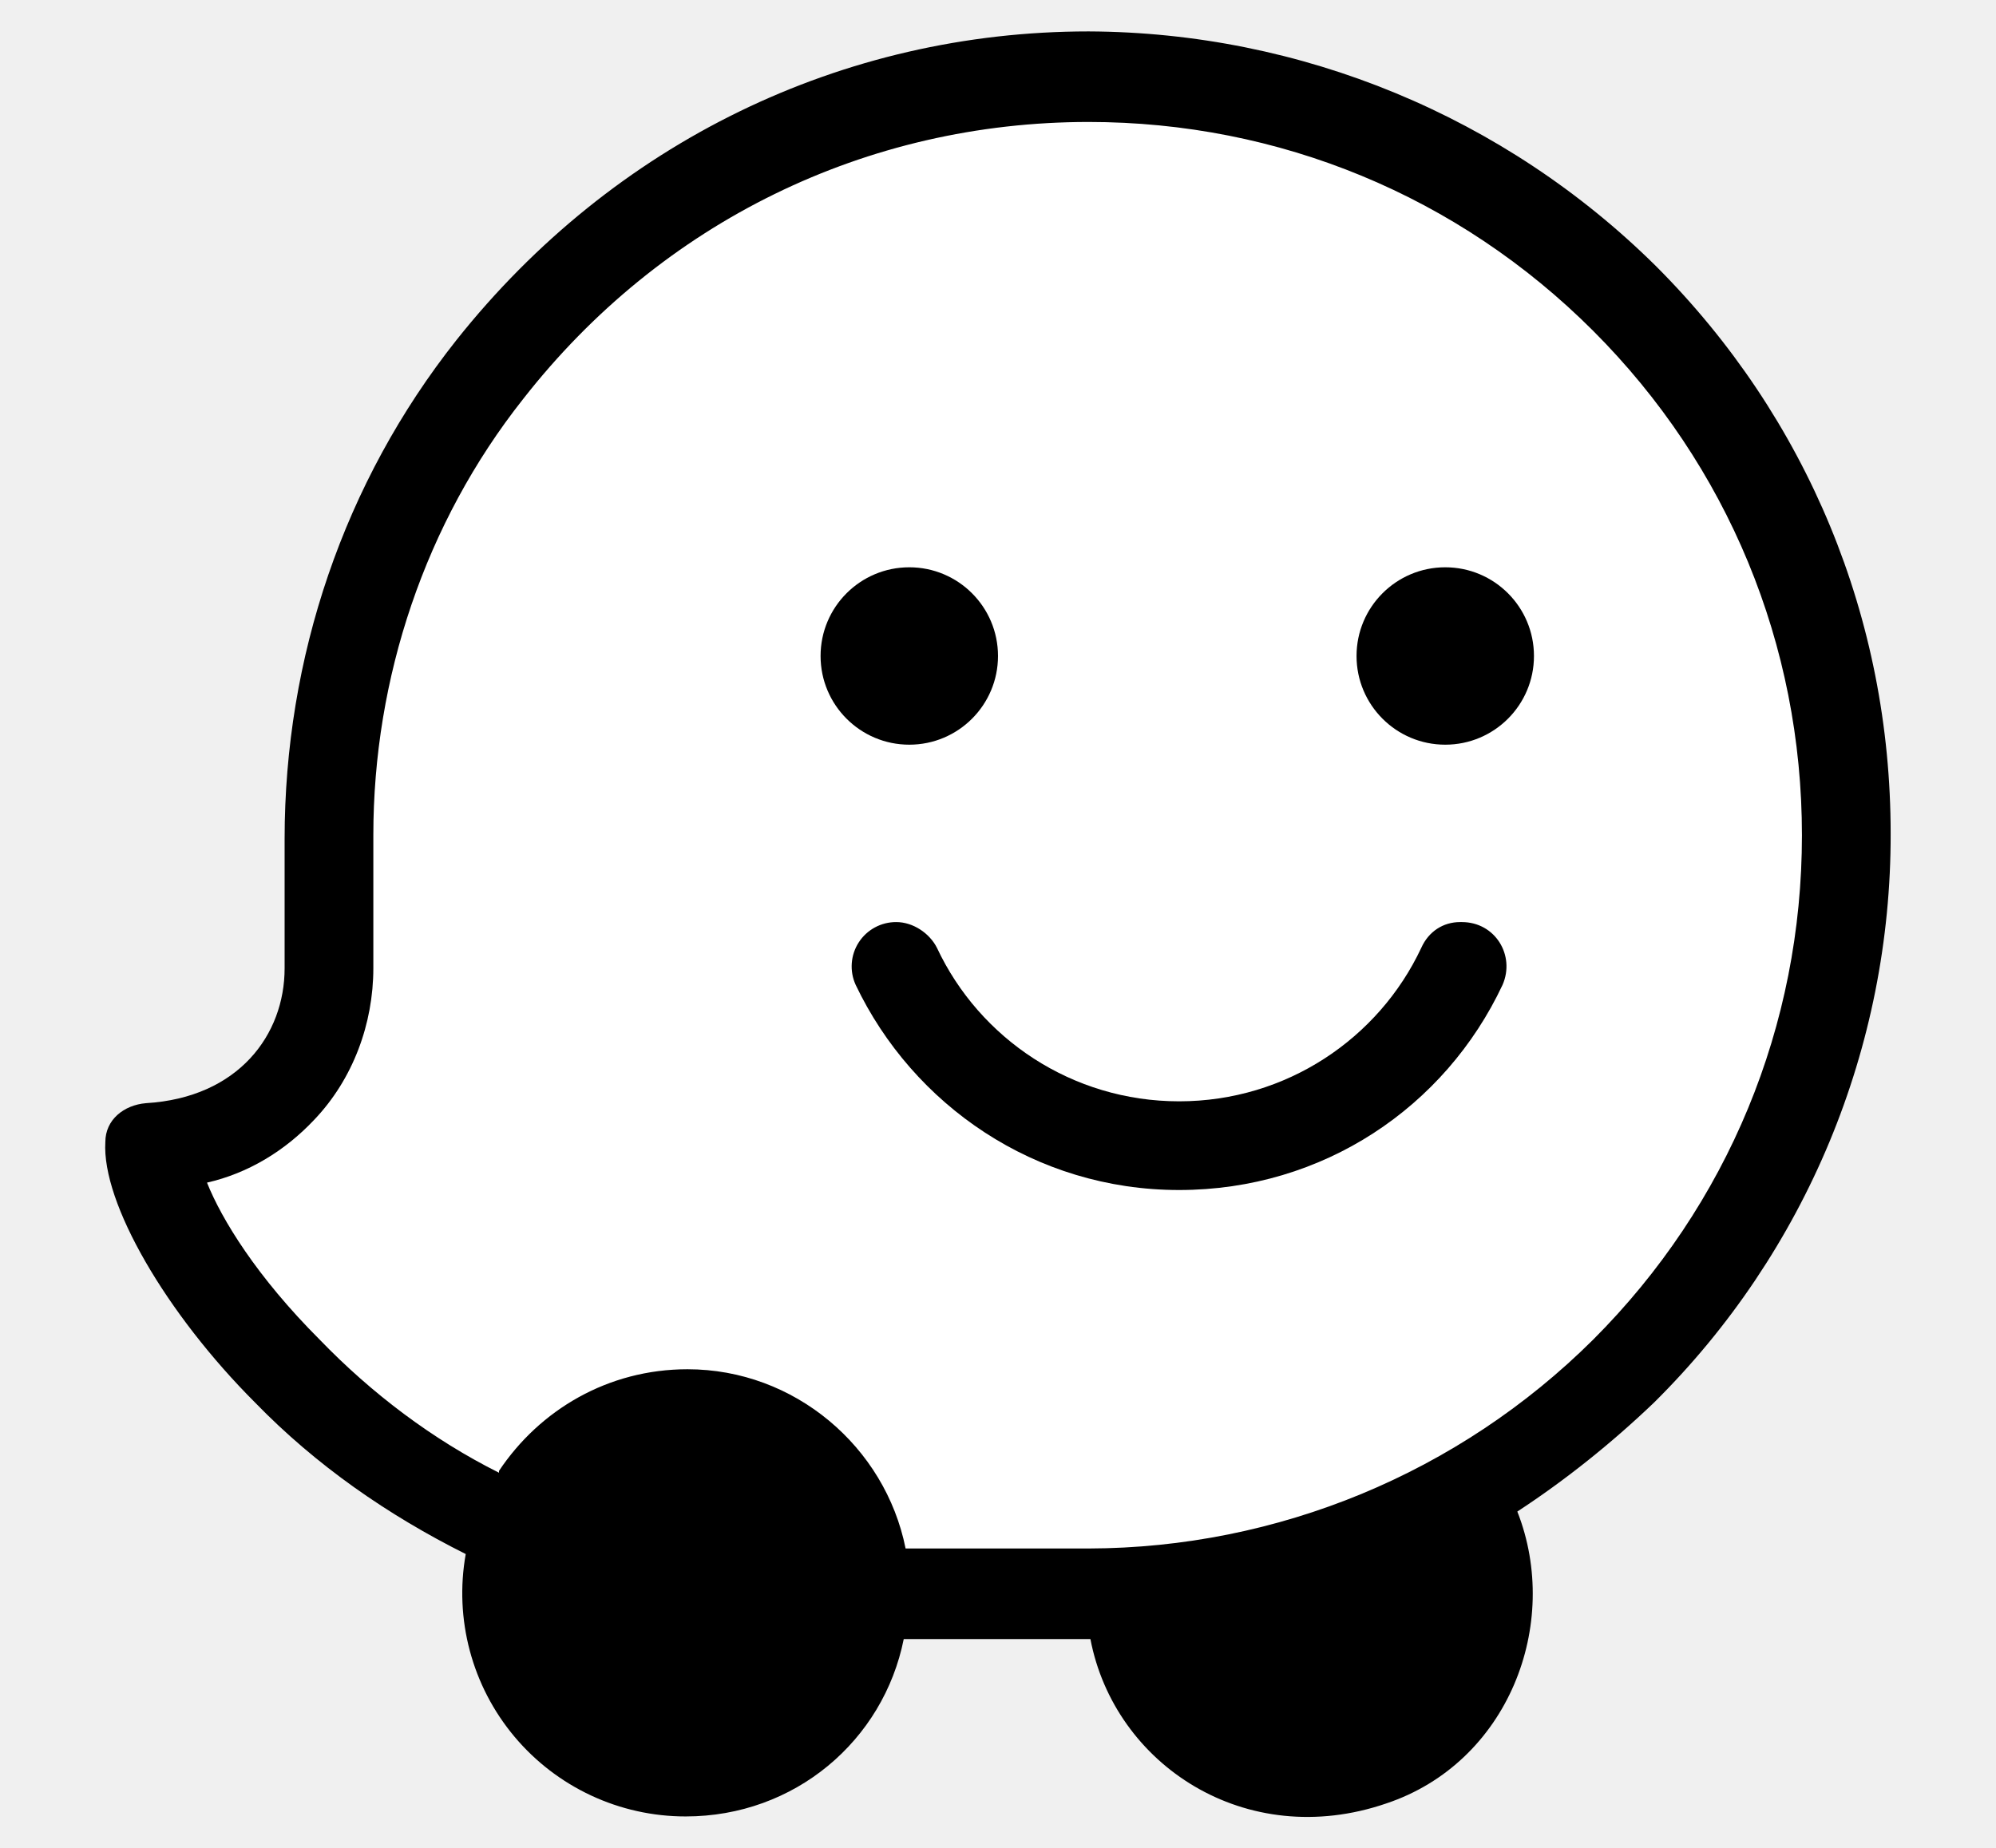
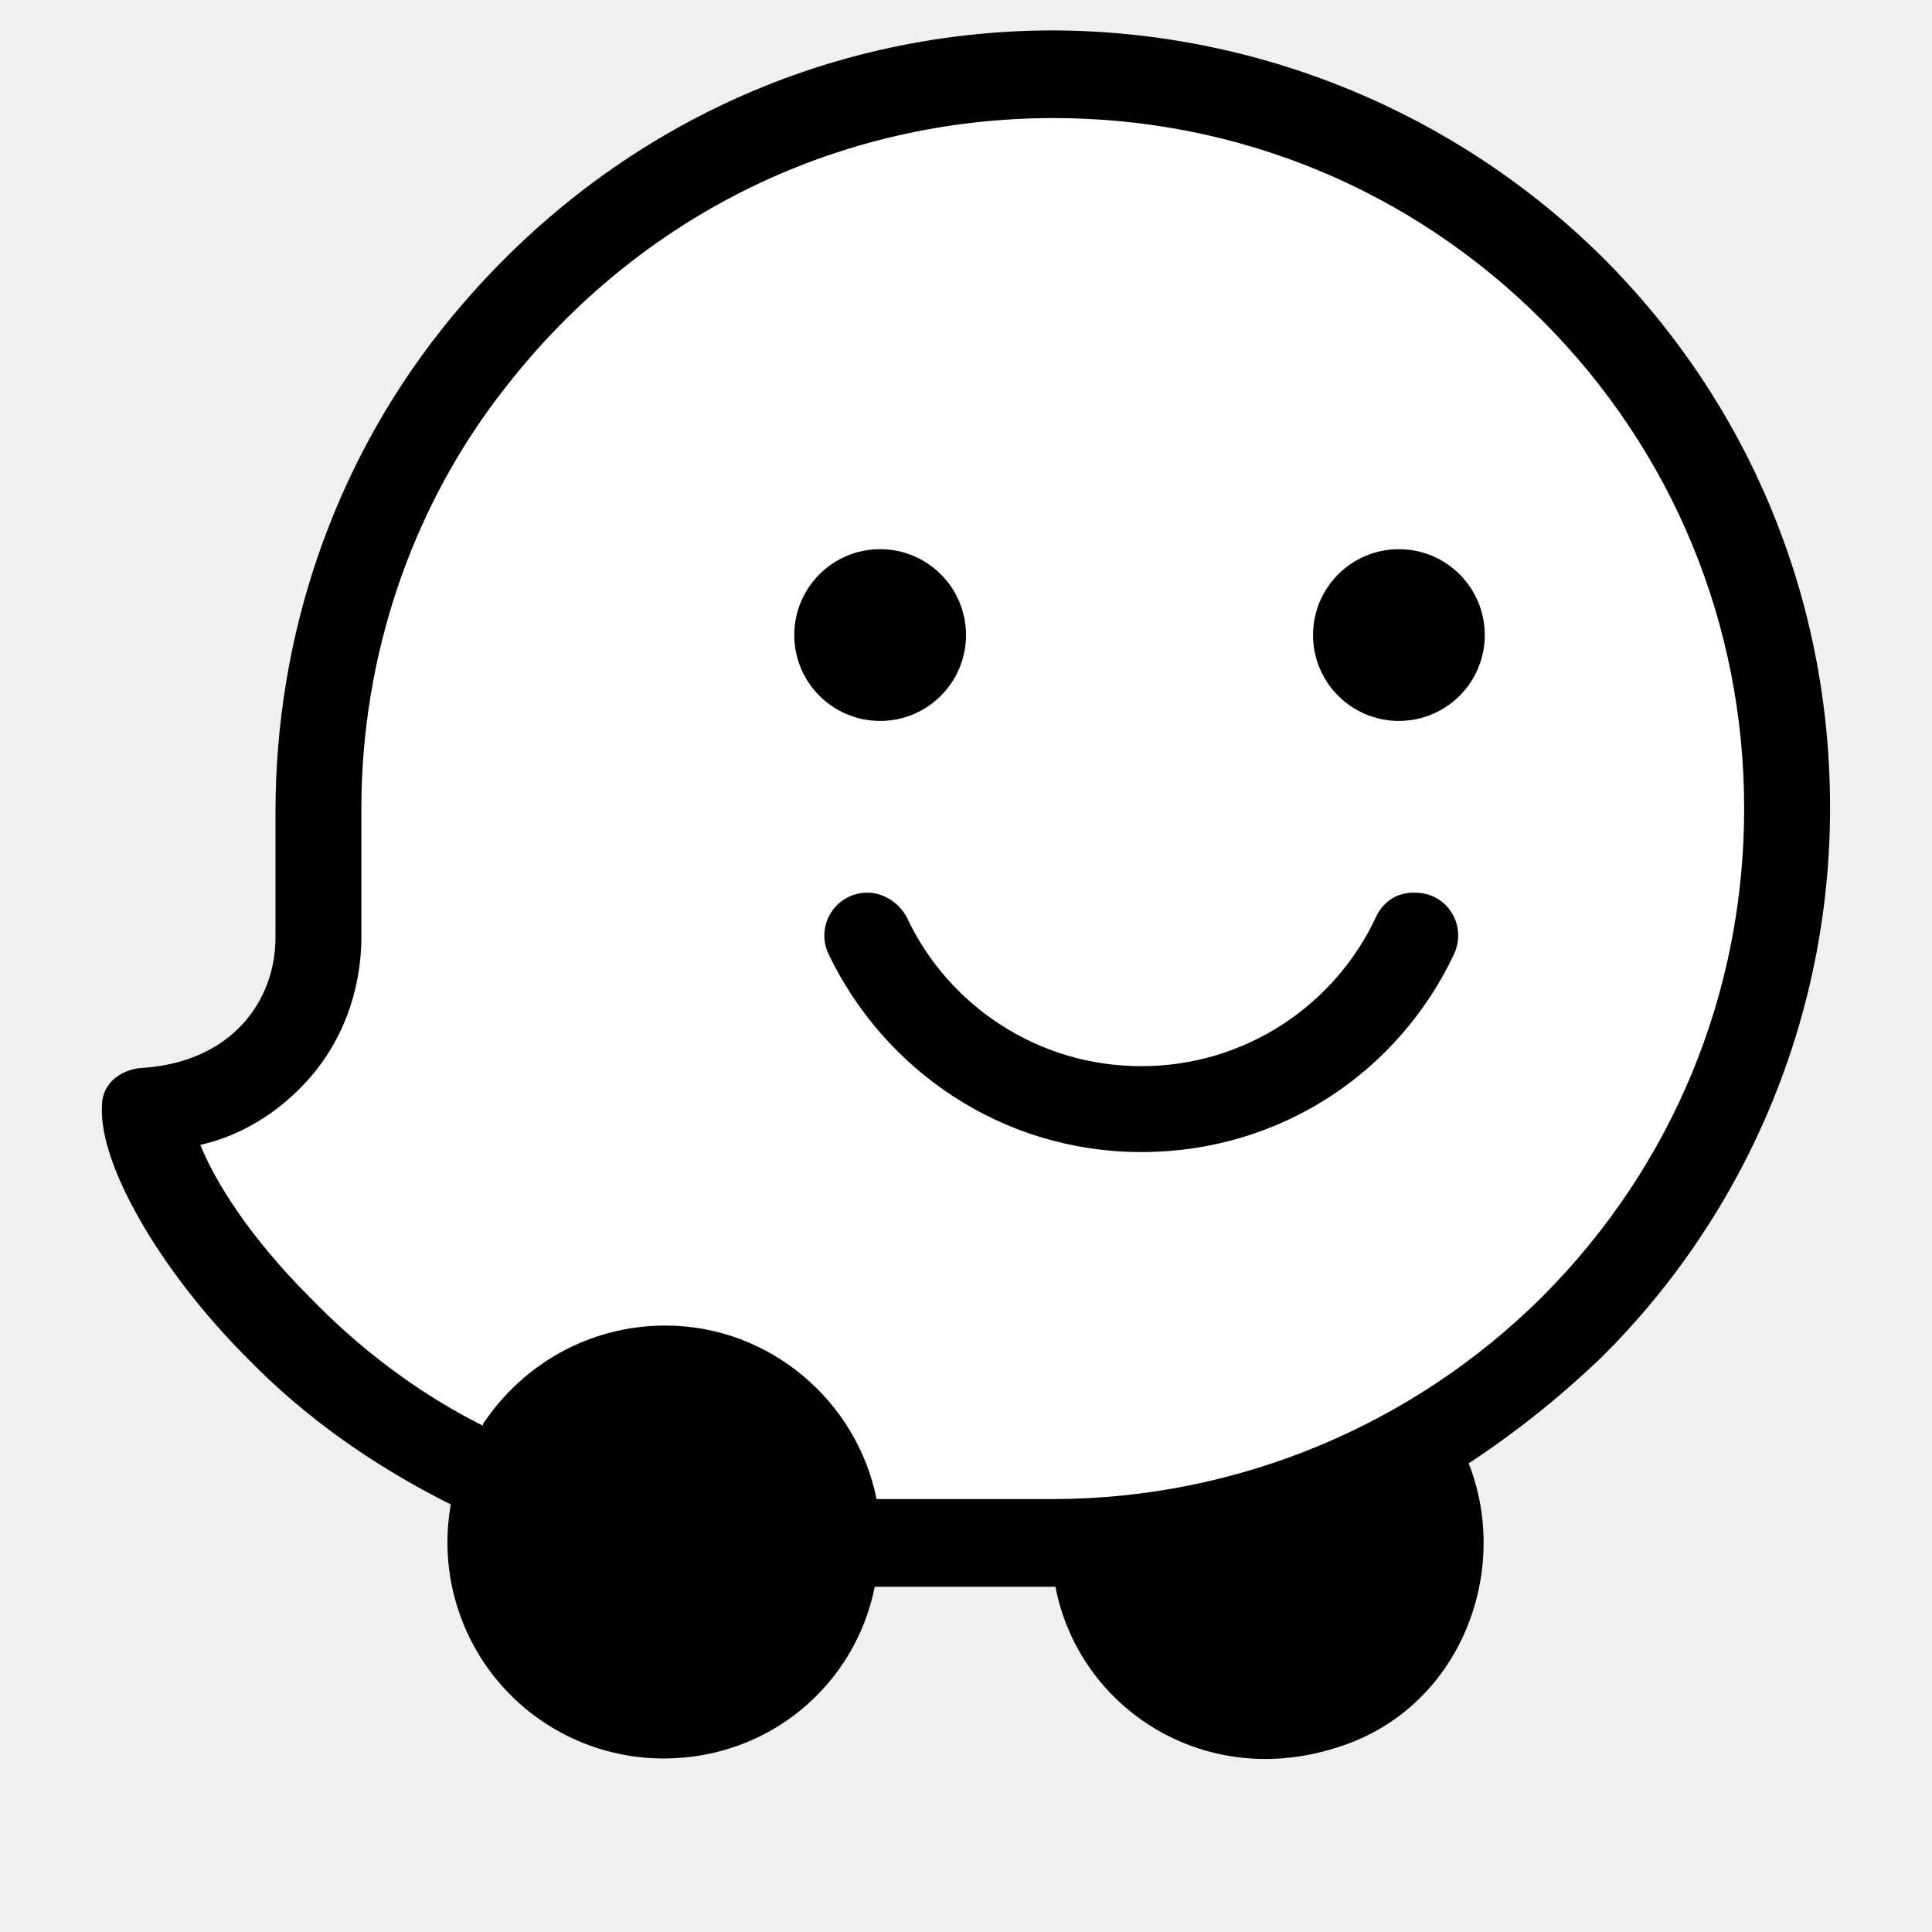
- <svg xmlns="http://www.w3.org/2000/svg" viewBox="0 0 108 100">
+ <svg xmlns="http://www.w3.org/2000/svg" viewBox="0 0 108 108">
  <path fill="#fff" d="M58.9 83.8H49c-1.1-5.5-6-9.7-11.8-9.7-4.3 0-8 2.2-10.2 5.5v.1c-3.6-1.8-6.9-4.3-9.7-7.2-3.4-3.4-5.3-6.5-6.1-8.5 2.2-.5 4.2-1.7 5.8-3.4 2.1-2.2 3.2-5.2 3.2-8.2v-7.2c0-8.5 2.8-16.9 8.1-23.6 7.5-9.6 18.6-15 30.6-15 10.3 0 20 4 27.3 11.3 7.3 7.3 11.3 17 11.3 27.3s-4 20-11.3 27.3a38.84 38.84 0 0 1-27.3 11.3z" />
  <path d="M102.3 45.1c0-11.6-4.5-22.5-12.7-30.7A43.88 43.88 0 0 0 58.9 1.7c-13.3 0-25.7 6-34.2 16.7-6.1 7.7-9.3 17.2-9.3 27v7c0 3.6-2.5 7-7.5 7.3-1.2.1-2.2.9-2.2 2.1-.2 3.3 3.3 9.3 8.1 14.1 3.3 3.4 7.2 6.1 11.4 8.2a12.08 12.08 0 0 0 11.9 14.2c5.9 0 10.7-4.1 11.8-9.6H59c1.3 6.8 8.4 11.5 16 8.9 6.6-2.2 9.5-9.7 7.1-15.8 2.6-1.7 5.1-3.7 7.4-5.9a43.2 43.2 0 0 0 12.8-30.8zM58.9 83.8H49c-1.1-5.5-6-9.7-11.8-9.7-4.3 0-8 2.2-10.2 5.5v.1c-3.6-1.8-6.9-4.3-9.7-7.2-3.4-3.4-5.3-6.5-6.1-8.5 2.2-.5 4.2-1.7 5.8-3.4 2.1-2.2 3.2-5.2 3.2-8.2v-7.2c0-8.5 2.8-16.9 8.1-23.6 7.5-9.6 18.6-15 30.6-15 10.3 0 20 4 27.3 11.3 7.3 7.3 11.3 17 11.3 27.3s-4 20-11.3 27.3a38.84 38.84 0 0 1-27.3 11.3z" />
  <circle cx="78.2" cy="35.5" r="4.8" />
  <circle cx="49.2" cy="35.5" r="4.8" />
  <path d="M50.7 51.3c-.4-.8-1.3-1.4-2.2-1.4a2.4 2.4 0 0 0-2.2 3.4c3.1 6.5 9.7 11.1 17.5 11.1s14.4-4.5 17.5-11.1c.7-1.6-.4-3.4-2.2-3.4H79c-.9 0-1.7.5-2.1 1.4-2.3 4.9-7.3 8.3-13.1 8.3S53 56.2 50.7 51.3z" />
</svg>
